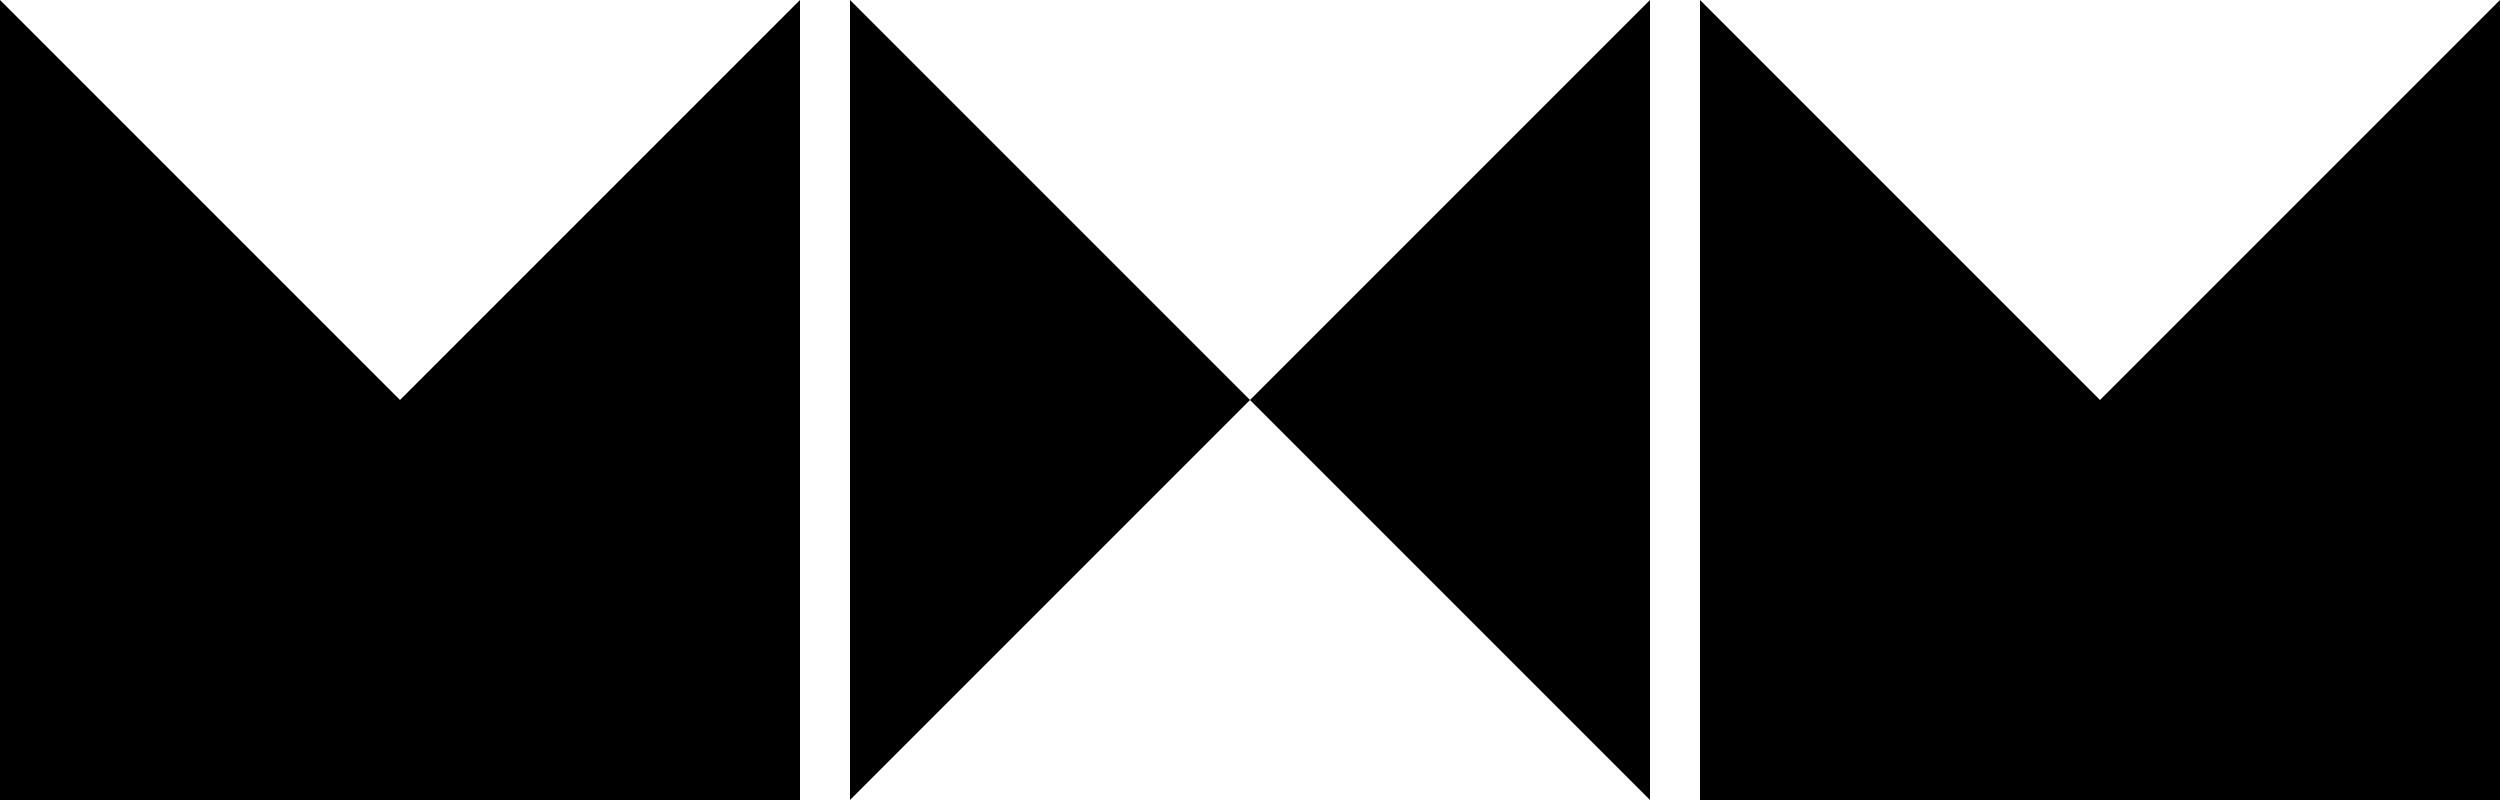
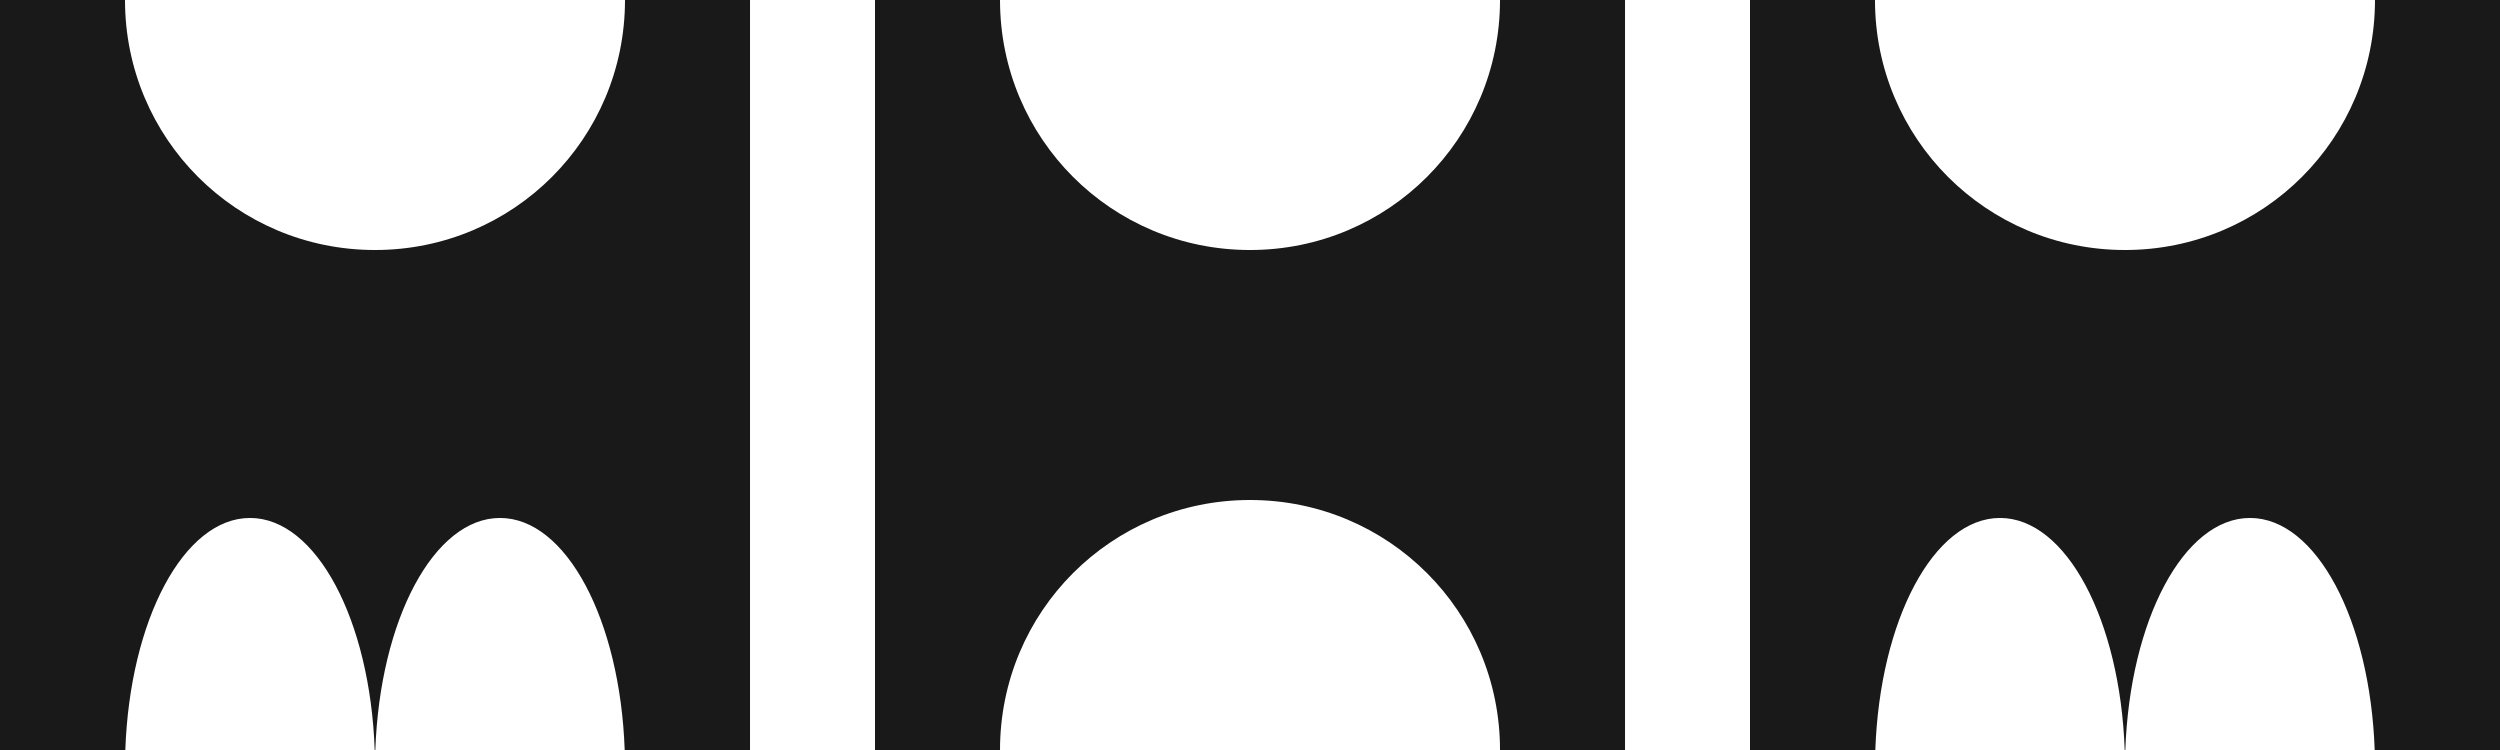
- <svg xmlns="http://www.w3.org/2000/svg" fill="none" viewBox="0 0 250 80">
-   <path d="M80 80H0V0l40 40L80 0v80Z" style="stroke:#000;stroke-width:0;fill:#000" />
-   <path d="M85 80V0l40 40-40 40Zm80 0-40-40 40-40v80Z" style="stroke-width:0;stroke:#de0c0c;fill:#000" />
-   <path d="M250 80h-80V0l40 40 40-40v80Z" style="stroke:#000;stroke-width:0;fill:#000" />
+ <svg xmlns="http://www.w3.org/2000/svg" fill="none" viewBox="0 0 250 75" version="1.1" id="svg3" width="250" height="75">
+   <defs id="defs3" />
+   <path id="path128" style="fill:#1a191a;stroke-width:6.621;paint-order:fill markers stroke" d="M 1.5e-6,3.8925e-4 V 75 H 12.532 c 0.457,-13.005 5.847,-23.204 12.47,-23.204 6.623,0 12.011,10.199 12.468,23.204 h 0.063 c 0.457,-13.005 5.845,-23.204 12.468,-23.204 6.623,0 12.011,10.199 12.468,23.204 H 75.001 V 3.8925e-4 H 62.5 c 0,13.85 -11.15,25 -25,25 -13.85,0 -25,-11.15 -25,-25 z m 87.5,0 V 75 h 12.501 c 2e-4,-13.85 11.15,-25 25,-25 13.85,0 25,11.15 25,25 h 12.501 V 3.8925e-4 h -12.501 c 0,13.85 -11.15,25 -25,25 -13.85,0 -25,-11.15 -25,-25 z m 87.5,0 V 75 h 12.532 c 0.457,-13.005 5.847,-23.204 12.47,-23.204 6.623,0 12.011,10.199 12.468,23.204 h 0.063 c 0.457,-13.005 5.845,-23.204 12.468,-23.204 6.623,0 12.011,10.199 12.468,23.204 H 250 V 3.8925e-4 h -12.501 c 0,13.85 -11.15,25 -25,25 -13.85,0 -25,-11.15 -25,-25 z" />
</svg>
